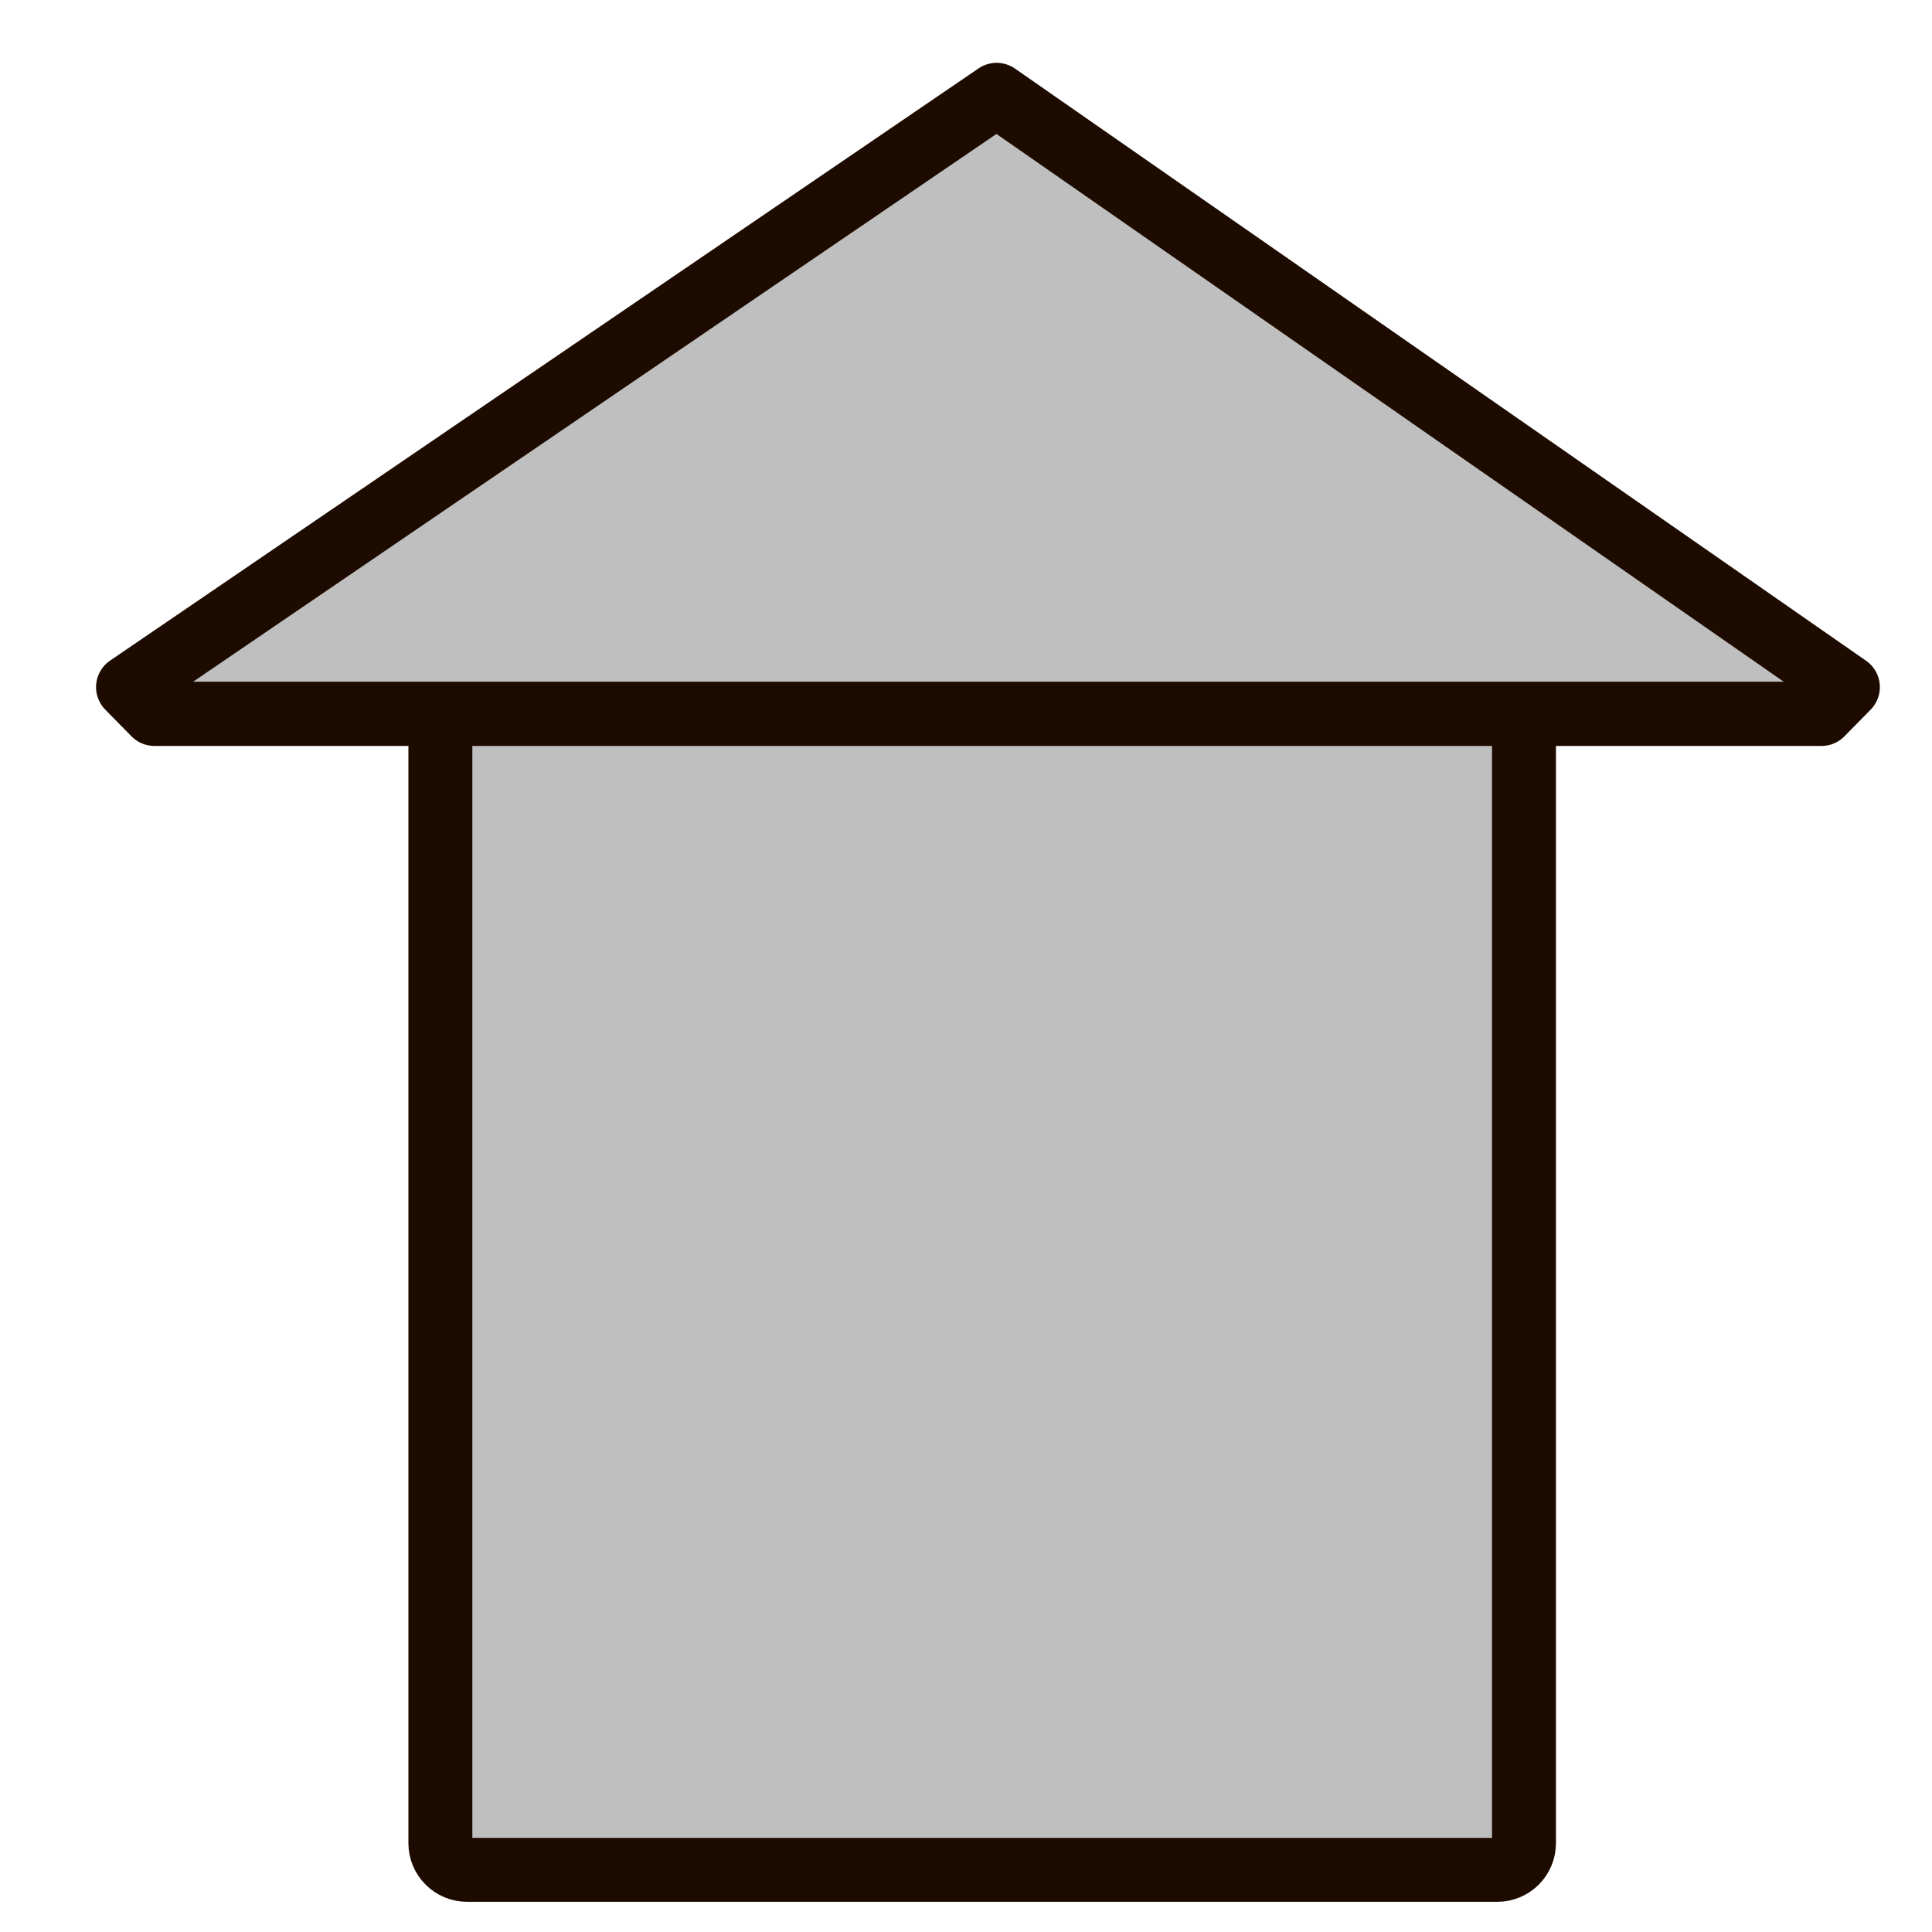
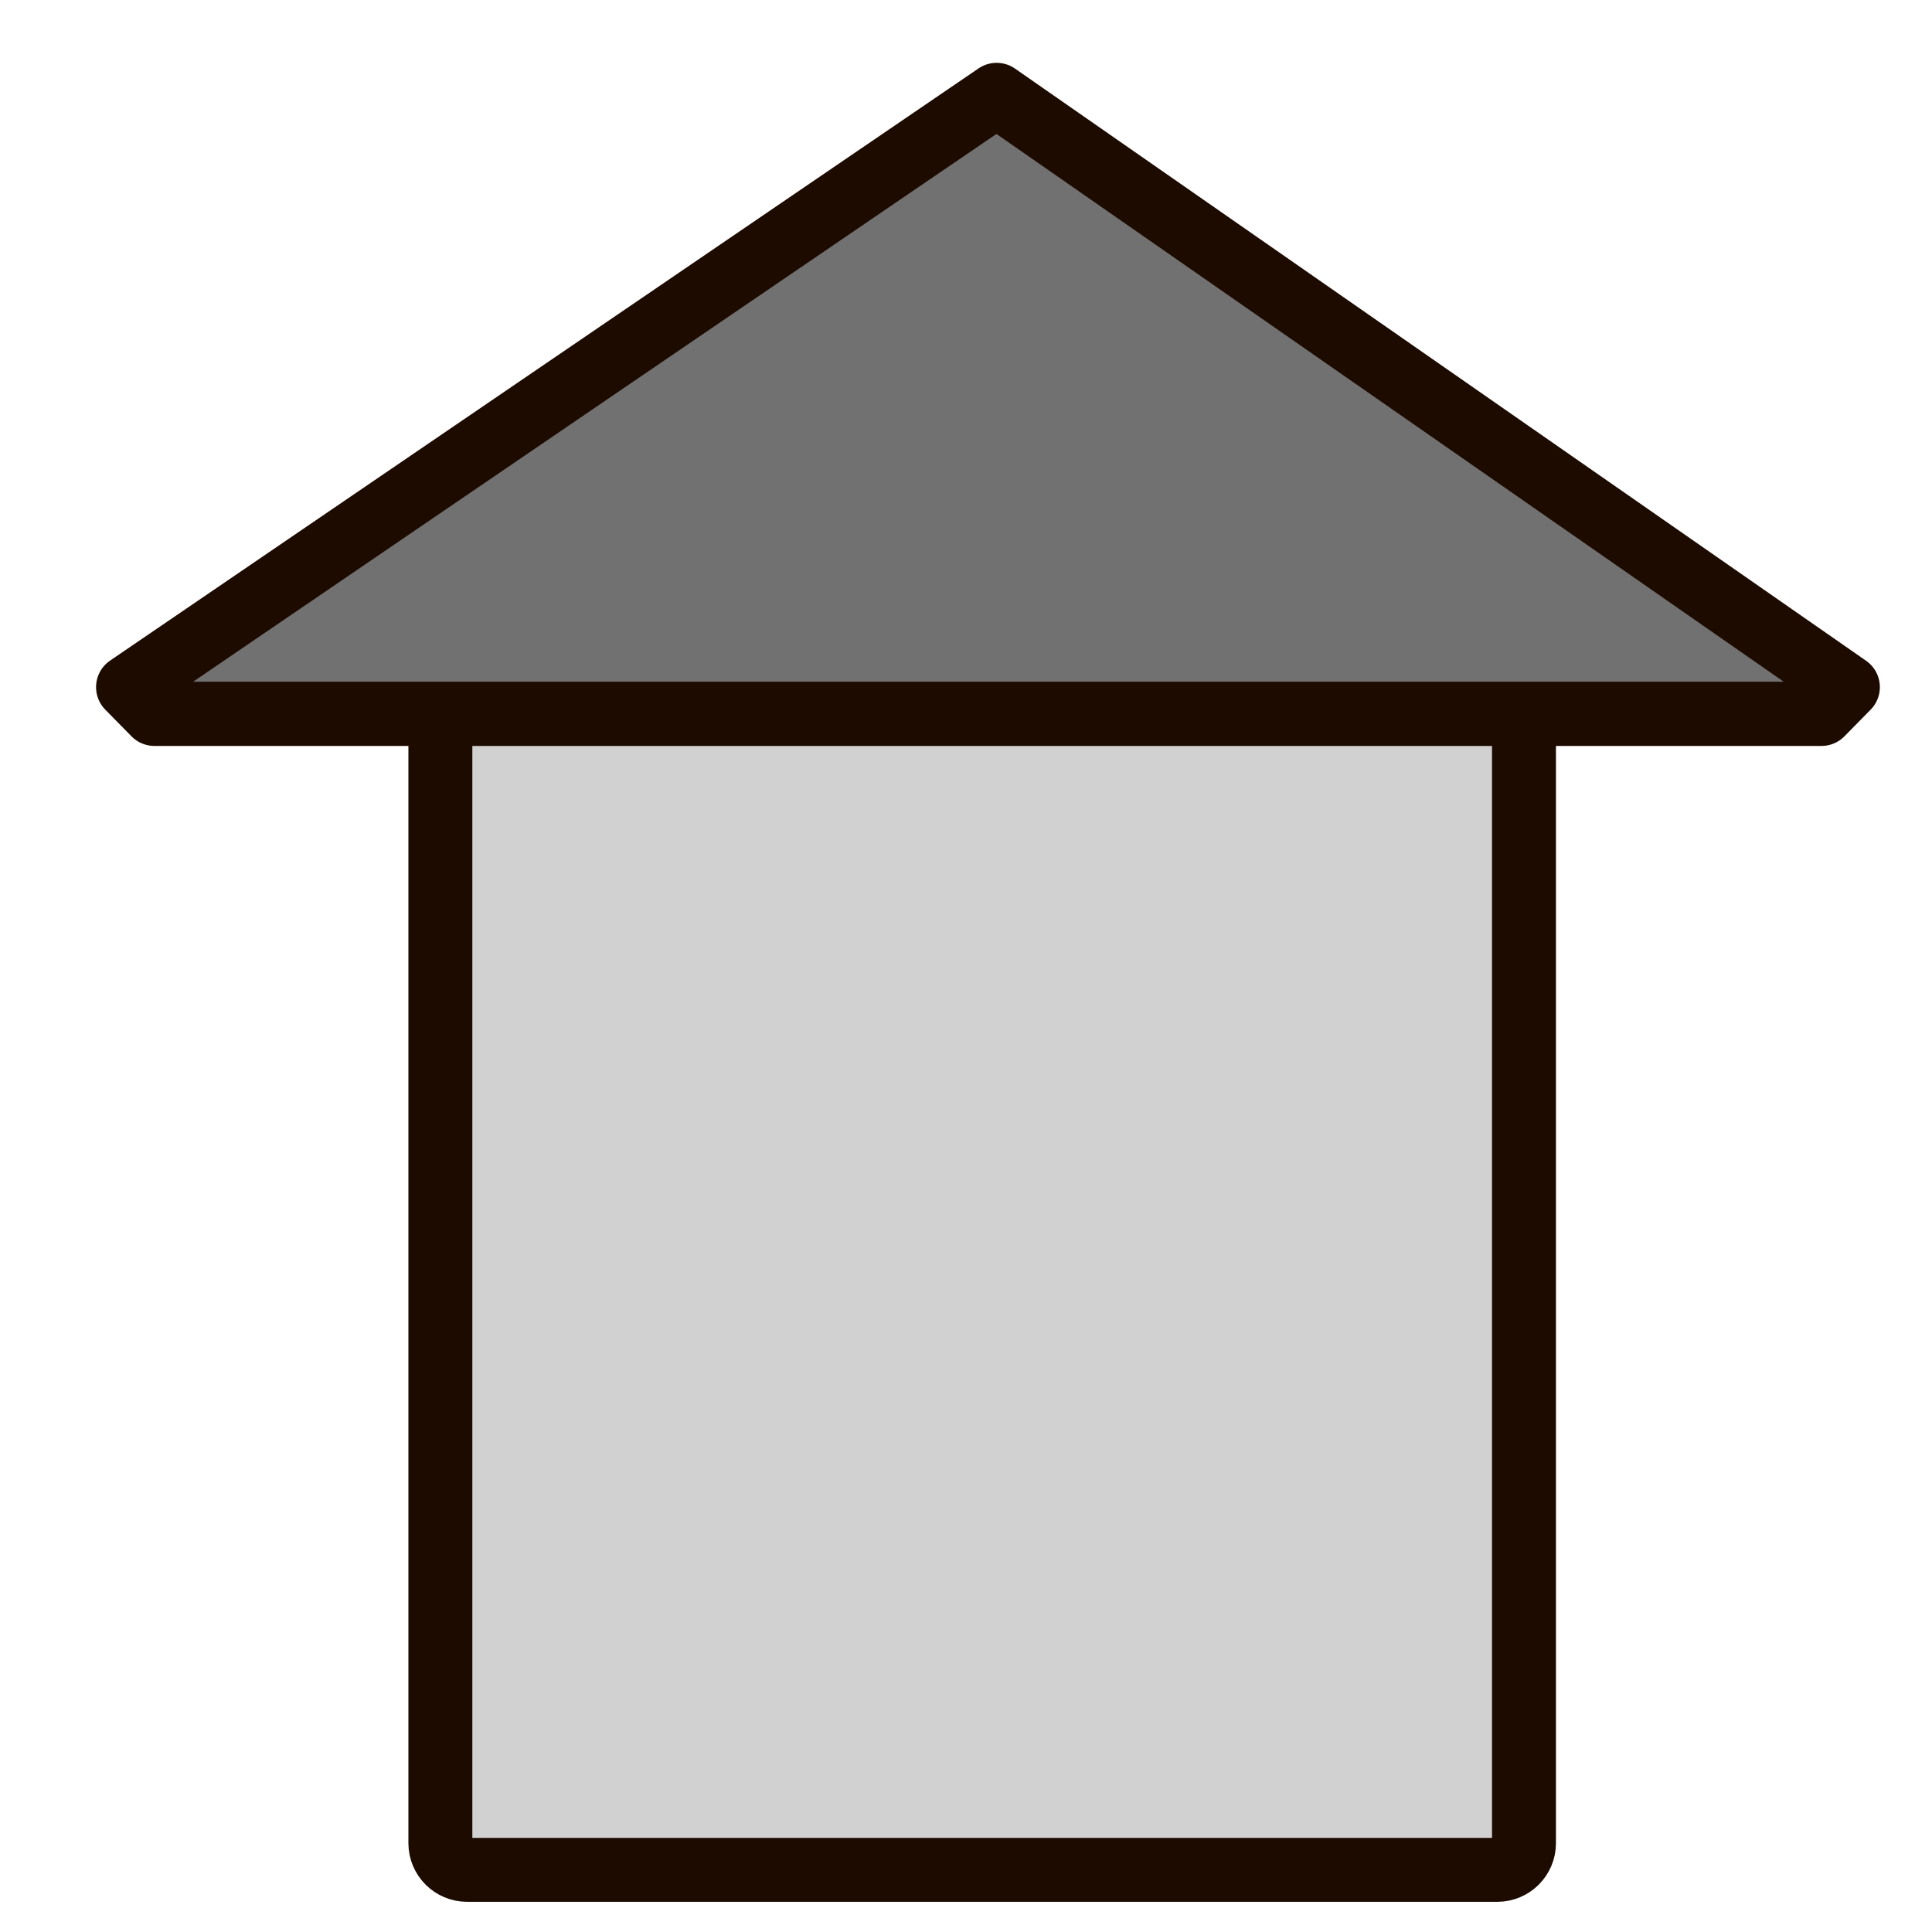
<svg xmlns="http://www.w3.org/2000/svg" width="64px" height="64px" id="svg5455" version="1.1">
  <defs id="defs5457" />
  <g id="layer1">
-     <rect style="fill:#bfbfbf;fill-opacity:1;stroke:#1d0b00;stroke-width:2.118;stroke-linecap:round;stroke-linejoin:round;stroke-miterlimit:4;stroke-opacity:1;stroke-dasharray:none" id="rect5475" width="35.896" height="41.187" x="14.588" y="20.754" ry="0.884" />
-     <path style="fill:#bfbfbf;fill-opacity:1;stroke:#1d0b00;stroke-width:2.128;stroke-linecap:round;stroke-linejoin:round;stroke-miterlimit:4;stroke-opacity:1" d="m 61.209,22.762 -0.869,0.884 -55.225,0 L 4.246,22.762 33.015,3.145 z" id="rect5477" />
+     <rect style="fill:#d1d1d1;fill-opacity:1;stroke:#1d0b00;stroke-width:2.118;stroke-linecap:round;stroke-linejoin:round;stroke-miterlimit:4;stroke-opacity:1;stroke-dasharray:none" id="rect5475" width="35.896" height="41.187" x="14.588" y="20.754" ry="0.884" />
+     <path style="fill:#717171;fill-opacity:1;stroke:#1d0b00;stroke-width:2.128;stroke-linecap:round;stroke-linejoin:round;stroke-miterlimit:4;stroke-opacity:1" d="m 61.209,22.762 -0.869,0.884 -55.225,0 L 4.246,22.762 33.015,3.145 z" id="rect5477" />
  </g>
</svg>
